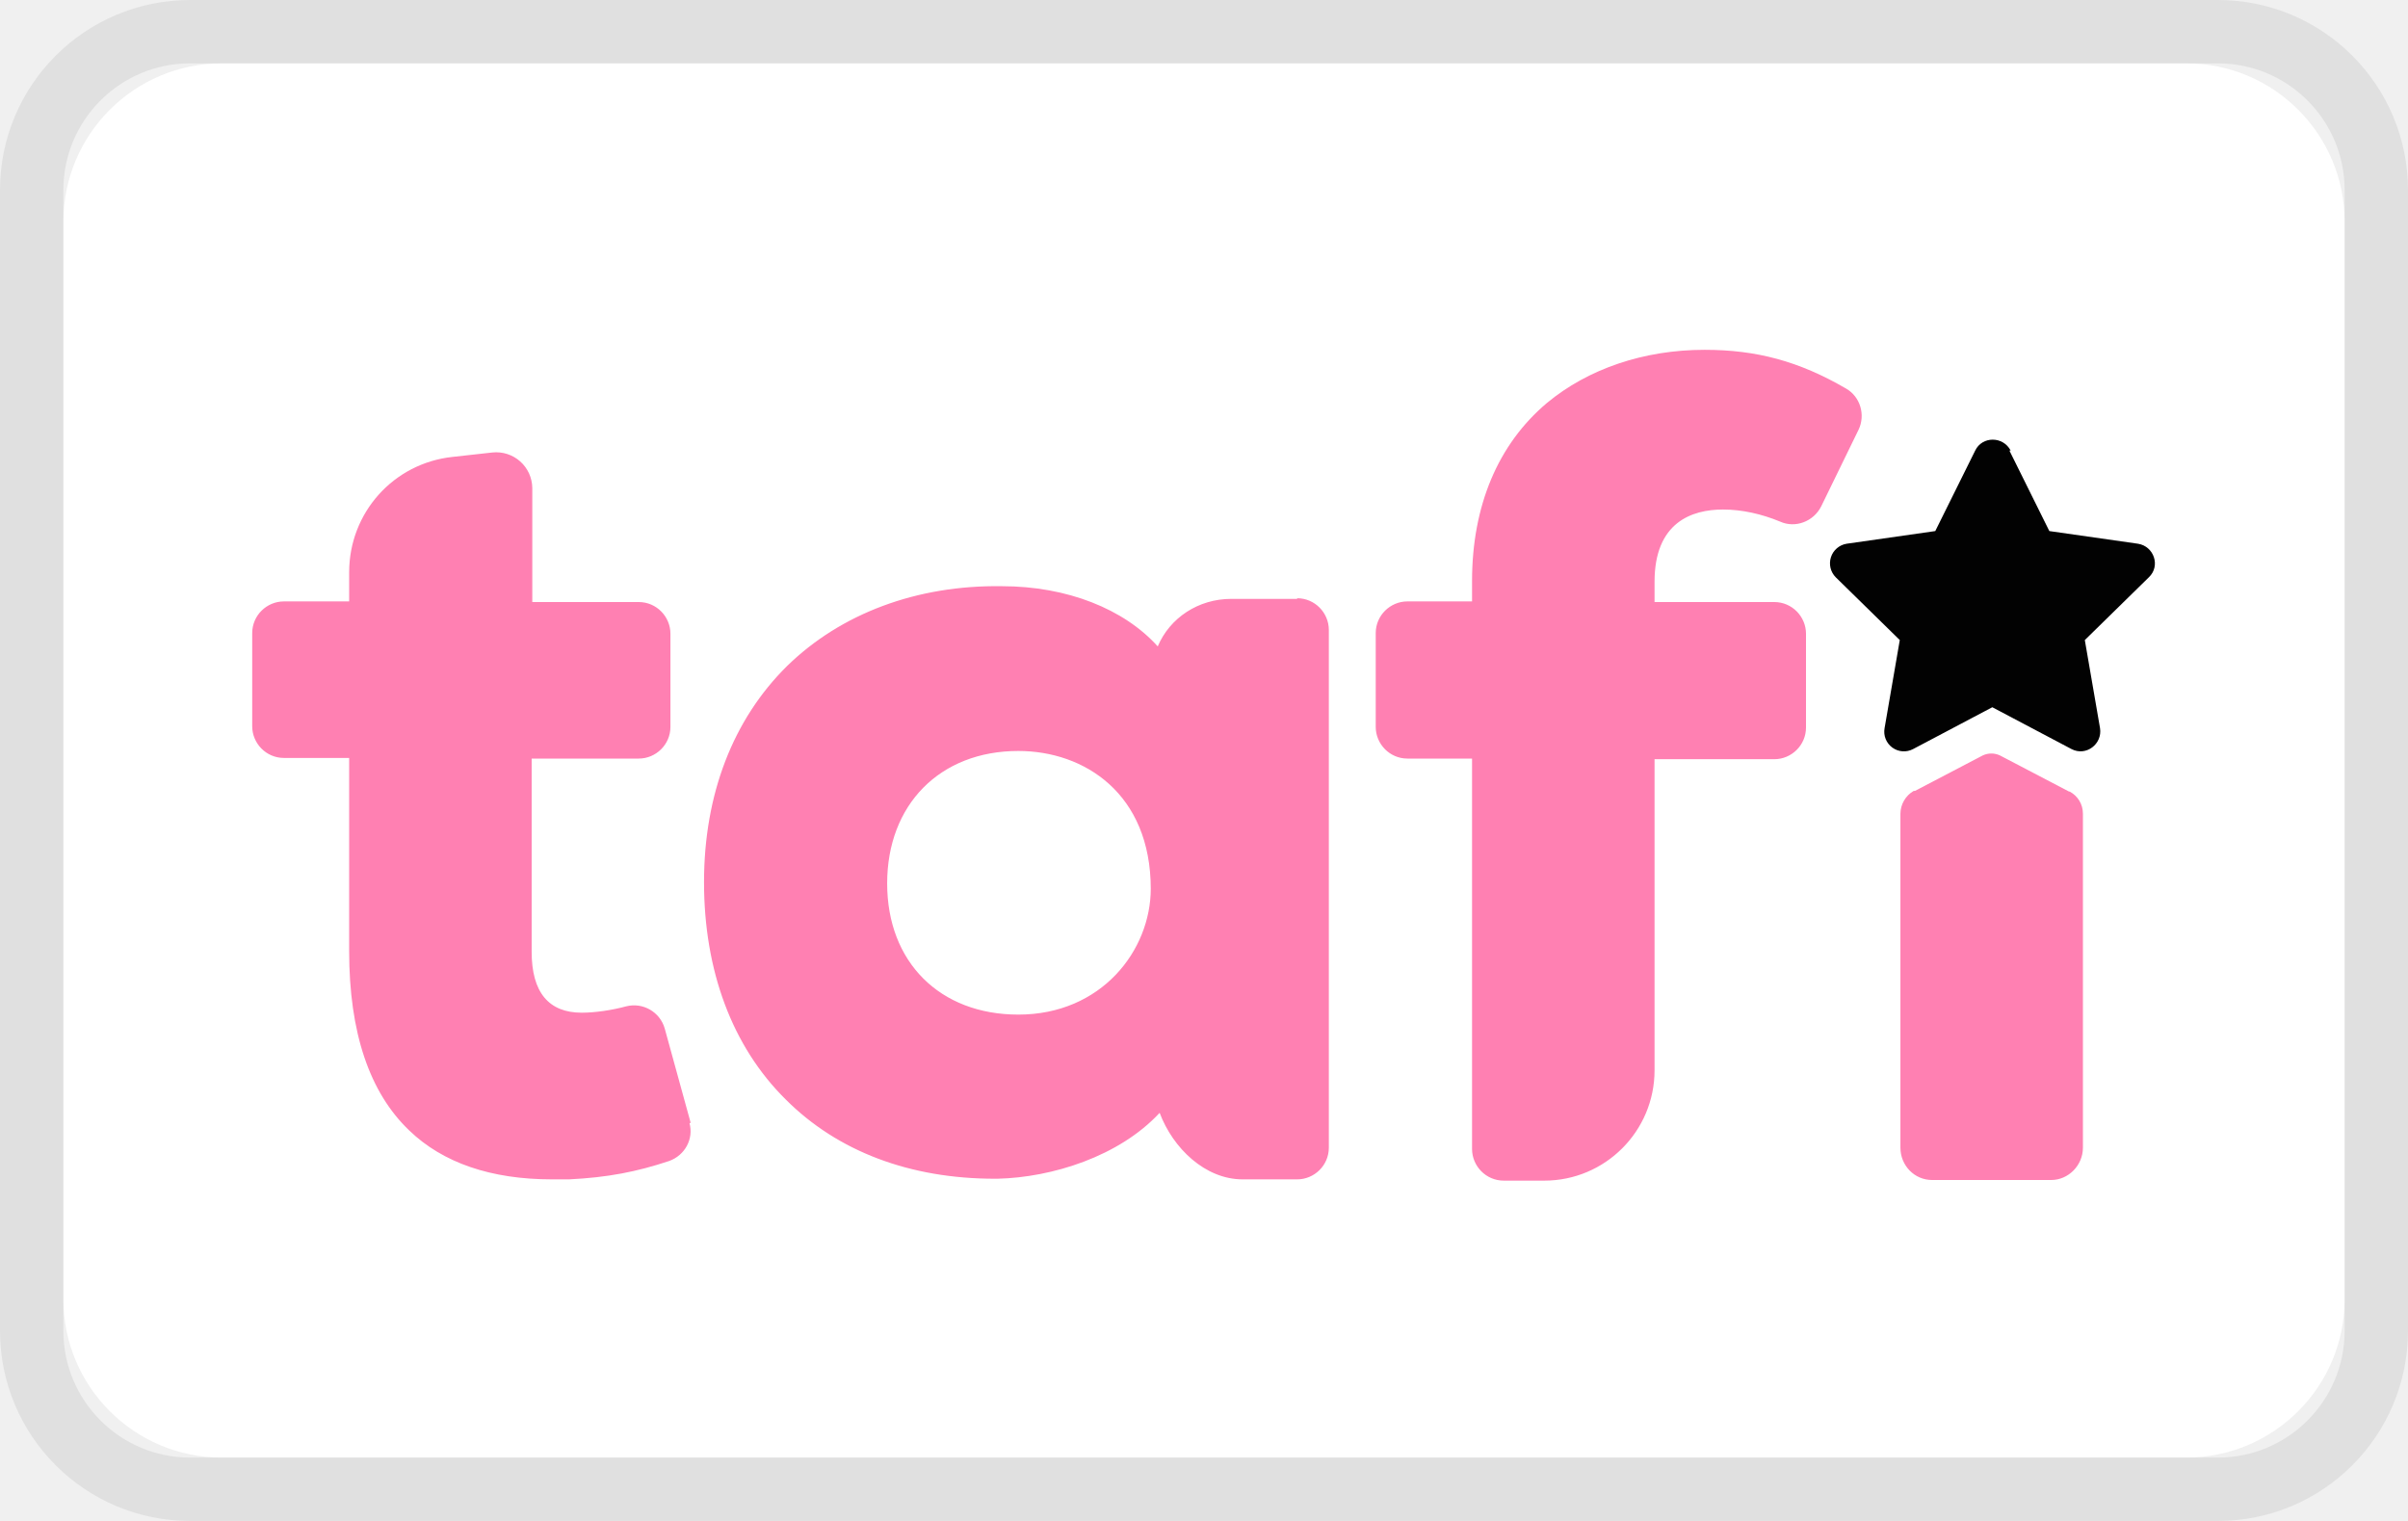
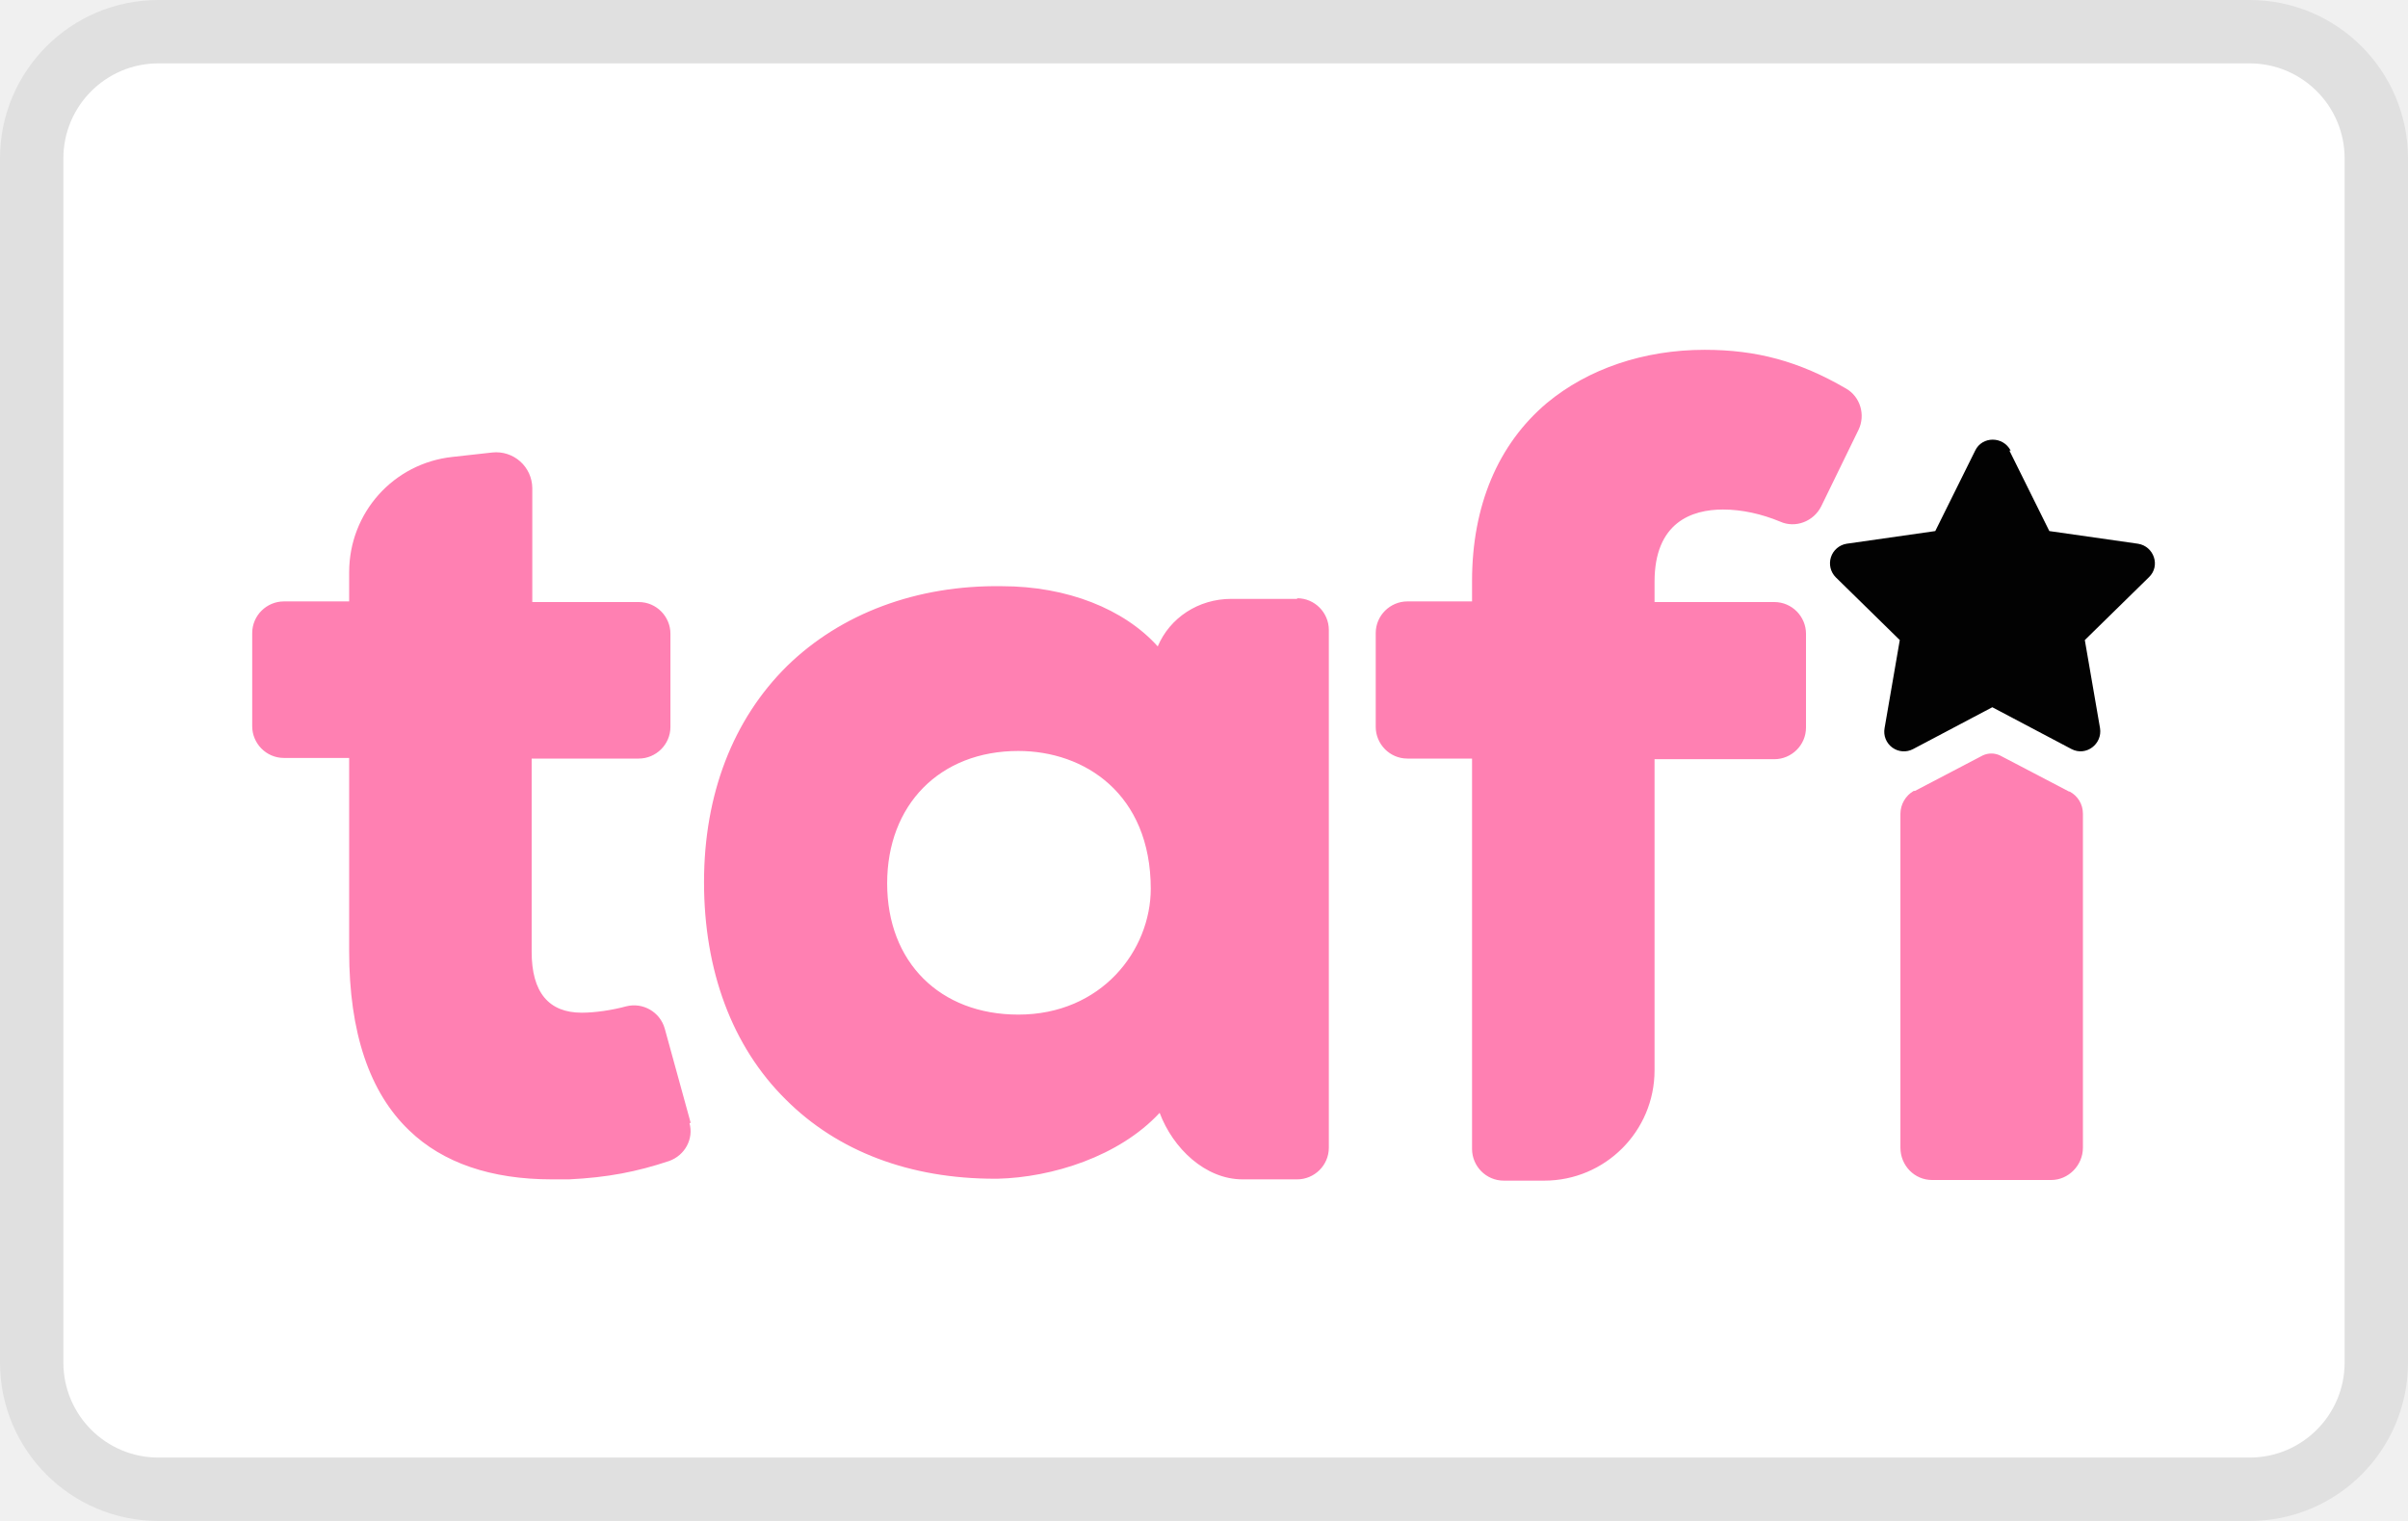
- <svg xmlns="http://www.w3.org/2000/svg" width="38" height="24" fill="none" aria-labelledby="pi-tafi" viewBox="0 0 38 24" role="img">
-   <g fill="none" fill-rule="nonzero" viewBox="0 0 38 24">
-     <rect width="36" height="22" x="1" y="1" fill="#fff" rx="2.5" />
-     <rect width="37" height="23" x=".5" y=".5" stroke="#000" stroke-linejoin="round" stroke-opacity=".07" rx="2.5" />
-     <path fill="#FF80B2" d="M10.9 17.72l-.41-1.49a.504.504 0 00-.61-.35c-.22.06-.49.1-.7.1-.52 0-.79-.32-.79-.96v-3.05h1.69c.27 0 .5-.22.5-.5V10c0-.27-.22-.5-.5-.5H8.4V7.7a.57.57 0 00-.63-.56l-.63.07c-.93.1-1.63.88-1.63 1.82v.46H4.48c-.27 0-.5.22-.5.5v1.47c0 .27.22.5.5.5h1.03v3.05c0 1.28.32 2.23.95 2.83.53.51 1.29.77 2.25.77h.27c.61-.03 1.07-.12 1.58-.29.25-.09.39-.35.32-.6zM20.47 9.45h-1.04c-.52 0-.97.3-1.16.75-.53-.59-1.43-.95-2.46-.95-1.34-.02-2.54.43-3.39 1.26-.85.84-1.31 2.02-1.31 3.41s.44 2.59 1.29 3.43c.82.82 1.96 1.25 3.3 1.25h.04c.86-.02 1.92-.35 2.56-1.04.21.56.72 1.05 1.31 1.05h.86c.27 0 .5-.22.5-.5V9.94c0-.27-.22-.5-.5-.5zm-2.31 4.57c0 .98-.78 1.99-2.09 1.99-1.24 0-2.07-.83-2.07-2.07s.83-2.09 2.07-2.09c1.04 0 2.09.67 2.09 2.18z" />
+ <svg xmlns="http://www.w3.org/2000/svg" width="38" height="24" viewBox="0 0 38 24" fill="none" role="img" aria-labelledby="pi-tafi">
+   <g fill="none" fill-rule="nonzero">
+     <rect width="38" height="24" rx="2.5" fill="#000" fill-opacity=".07" />
+     <rect x="1" y="1" width="36" height="22" rx="1.5" fill="#fff" />
+     <path fill="#FF80B2" d="M10.9 17.72l-.41-1.49a.504.504 0 00-.61-.35c-.22.06-.49.1-.7.1-.52 0-.79-.32-.79-.96v-3.05h1.69c.27 0 .5-.22.5-.5V10c0-.27-.22-.5-.5-.5H8.4V7.7a.57.57 0 00-.63-.56l-.63.07c-.93.1-1.63.88-1.63 1.82v.46H4.48c-.27 0-.5.22-.5.5v1.47c0 .27.22.5.5.5h1.03v3.05c0 1.28.32 2.23.95 2.83.53.51 1.29.77 2.25.77h.27c.61-.03 1.07-.12 1.58-.29.25-.09.39-.35.32-.6zm9.57-8.27h-1.04c-.52 0-.97.3-1.16.75-.53-.59-1.43-.95-2.46-.95-1.34-.02-2.54.43-3.39 1.26-.85.84-1.31 2.02-1.31 3.41s.44 2.59 1.29 3.43c.82.82 1.96 1.25 3.3 1.25h.04c.86-.02 1.92-.35 2.56-1.04.21.56.72 1.05 1.31 1.05h.86c.27 0 .5-.22.5-.5V9.94c0-.27-.22-.5-.5-.5zm-2.31 4.57c0 .98-.78 1.99-2.09 1.99-1.24 0-2.07-.83-2.07-2.07s.83-2.09 2.07-2.09c1.04 0 2.09.67 2.09 2.18z" />
    <path fill="#020202" d="M31.71 7.11l.63 1.27 1.4.2c.25.04.36.35.17.53l-1.01.99.24 1.39c.04.25-.22.45-.45.33l-1.25-.66-1.25.66a.31.31 0 01-.45-.33l.24-1.39-1.01-.99a.313.313 0 01.17-.53l1.4-.2.63-1.27c.11-.23.44-.23.56 0z" />
-     <path fill="#FF80B2" d="M32.65 12.49l-1.09-.57a.319.319 0 00-.27 0l-1.07.56h-.02a.42.42 0 00-.21.36v5.27c0 .28.22.51.5.51h1.88c.27 0 .5-.23.5-.51v-5.27c0-.15-.08-.28-.21-.35zM29.13 6.13c-.74-.43-1.41-.61-2.23-.61-.96 0-1.84.3-2.49.84-.77.65-1.18 1.62-1.18 2.81v.32h-1.02c-.27 0-.5.22-.5.5v1.48c0 .27.22.5.5.5h1.02v6.16c0 .27.22.5.5.5h.64c.96 0 1.74-.78 1.74-1.74v-4.91H28c.27 0 .5-.22.5-.5V10c0-.27-.22-.5-.5-.5h-1.89v-.32c0-.94.59-1.14 1.08-1.14.3 0 .61.07.9.19.24.11.53 0 .65-.24l.59-1.21c.11-.23.03-.52-.2-.65z" />
+     <path fill="#FF80B2" d="M32.65 12.49l-1.09-.57a.319.319 0 00-.27 0l-1.07.56h-.02a.42.42 0 00-.21.36v5.27c0 .28.22.51.5.51h1.88c.27 0 .5-.23.5-.51v-5.27c0-.15-.08-.28-.21-.35zm-3.52-6.36c-.74-.43-1.41-.61-2.23-.61-.96 0-1.84.3-2.49.84-.77.65-1.18 1.62-1.18 2.81v.32h-1.02c-.27 0-.5.22-.5.5v1.48c0 .27.22.5.5.5h1.02v6.16c0 .27.22.5.5.5h.64c.96 0 1.74-.78 1.74-1.74v-4.91H28c.27 0 .5-.22.5-.5V10c0-.27-.22-.5-.5-.5h-1.89v-.32c0-.94.59-1.14 1.08-1.14.3 0 .61.07.9.19.24.11.53 0 .65-.24l.59-1.21c.11-.23.03-.52-.2-.65z" />
  </g>
</svg>
